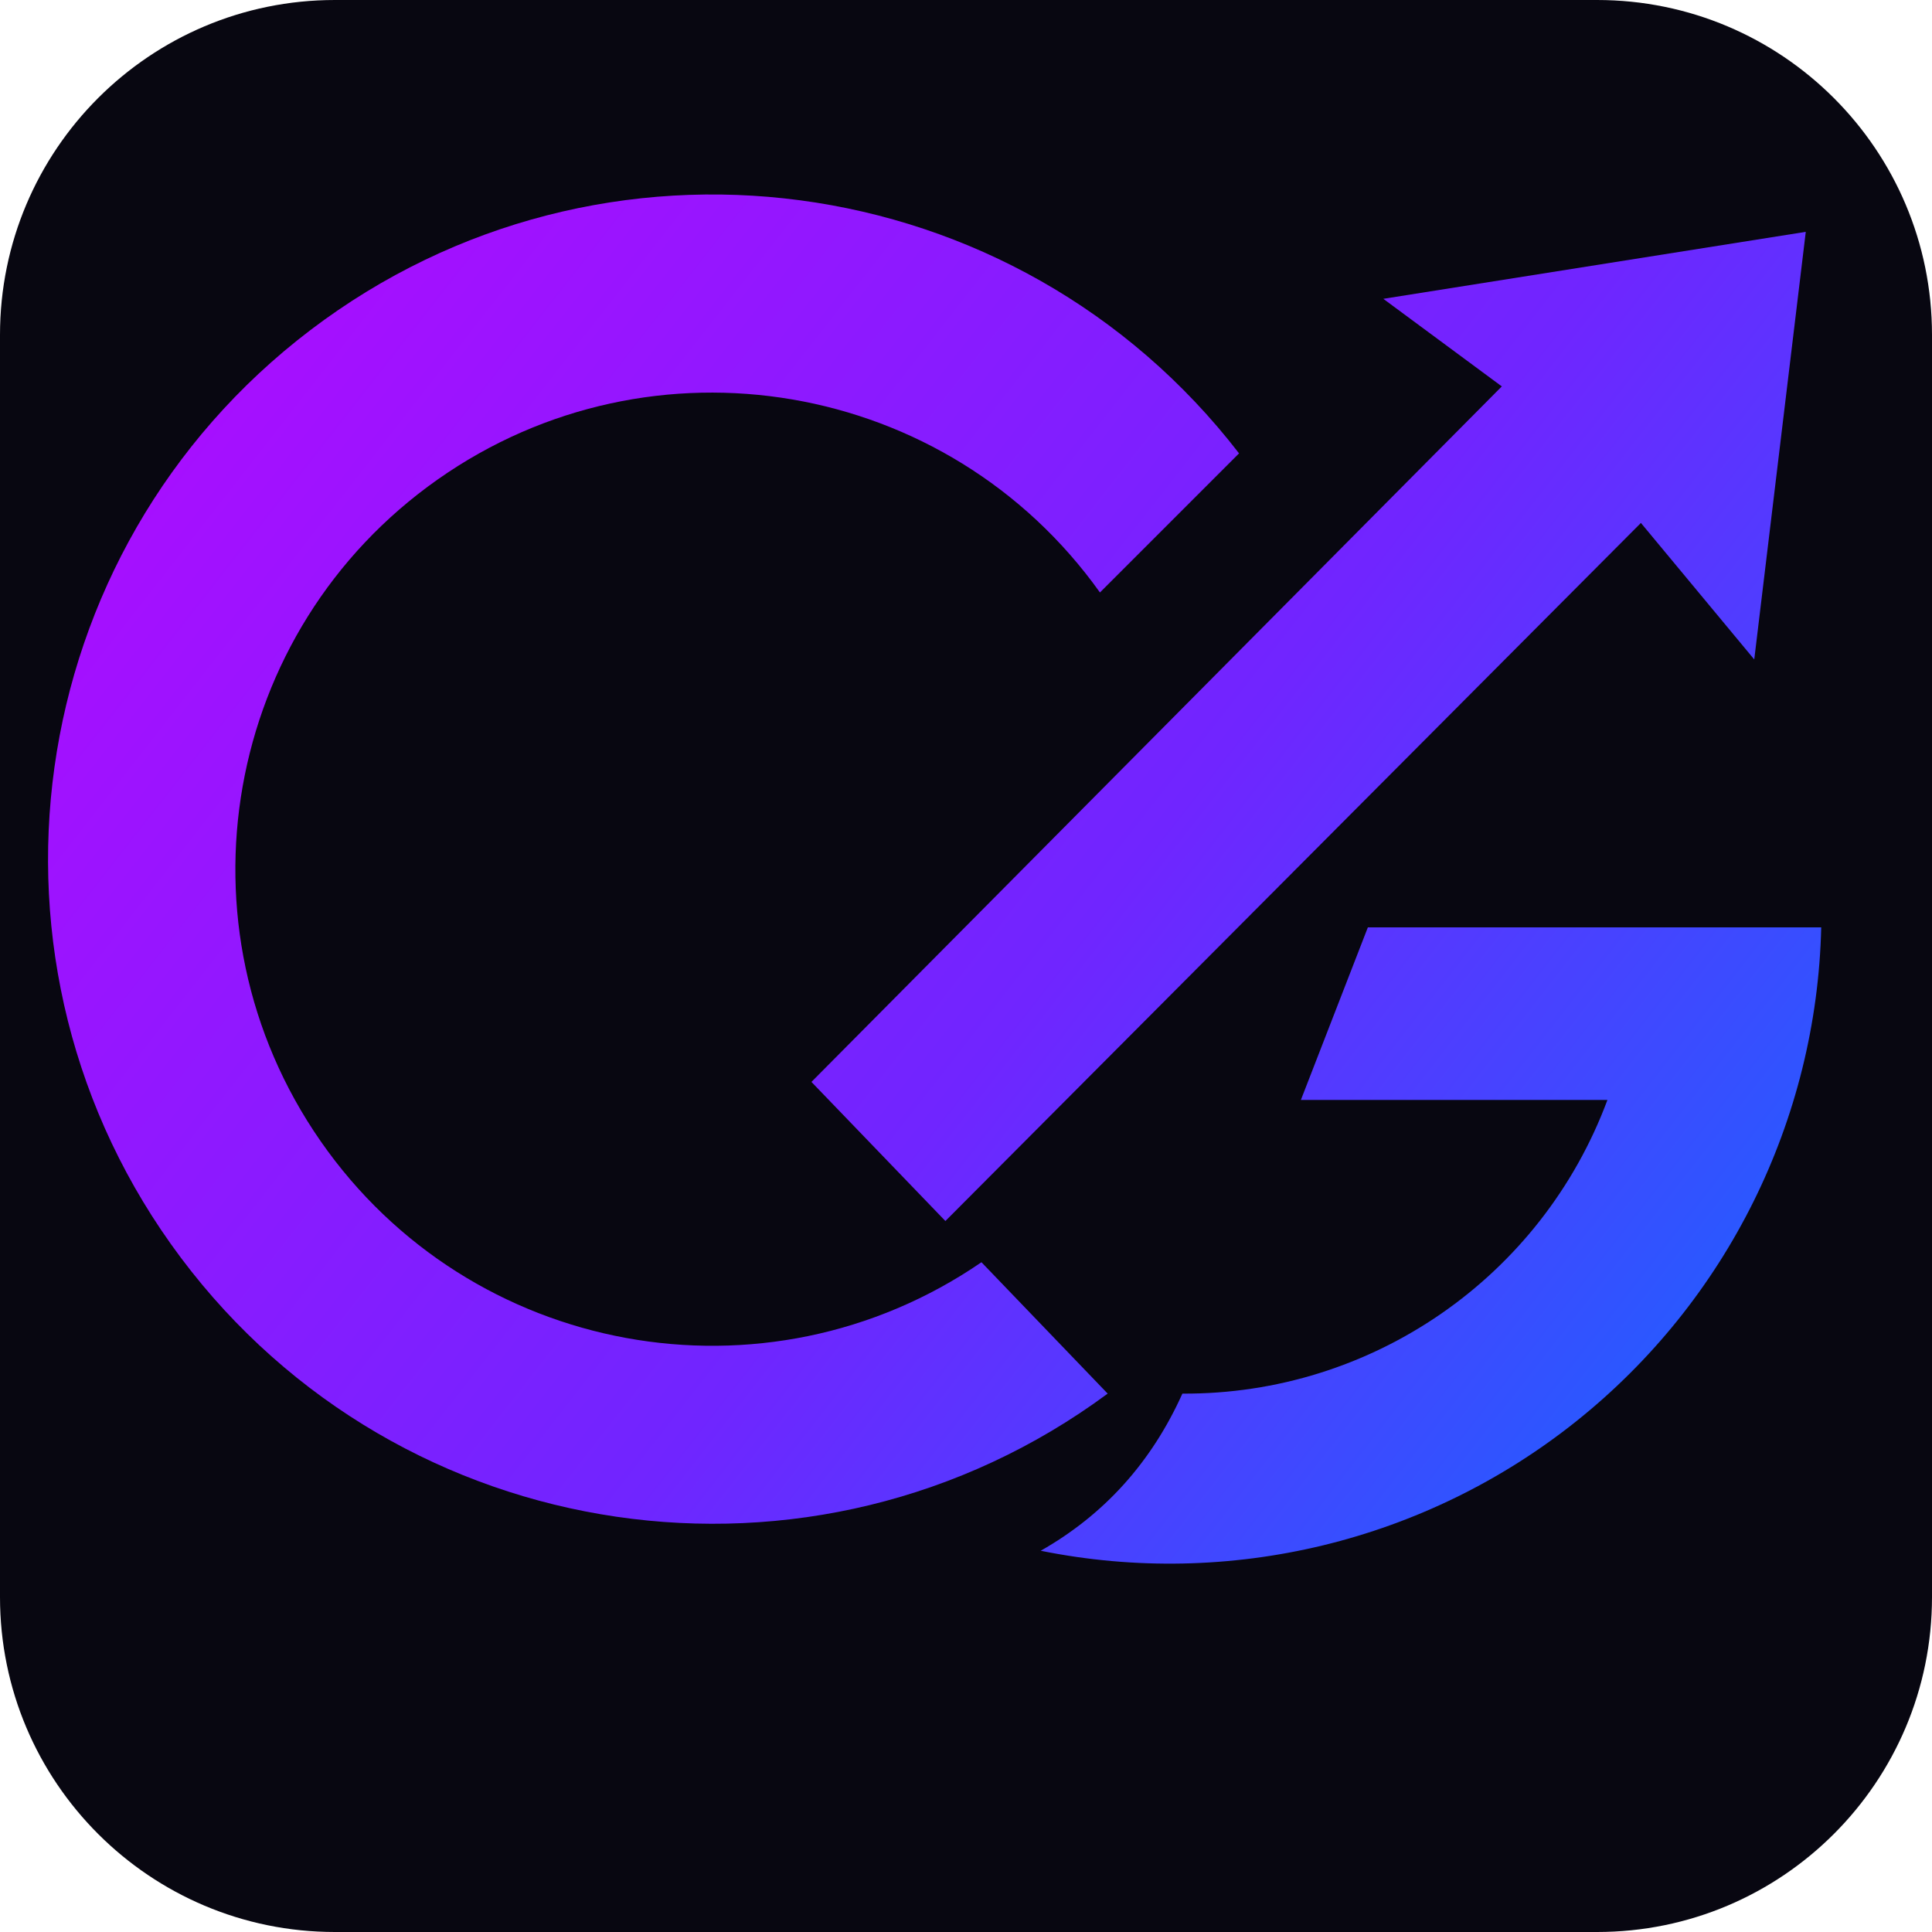
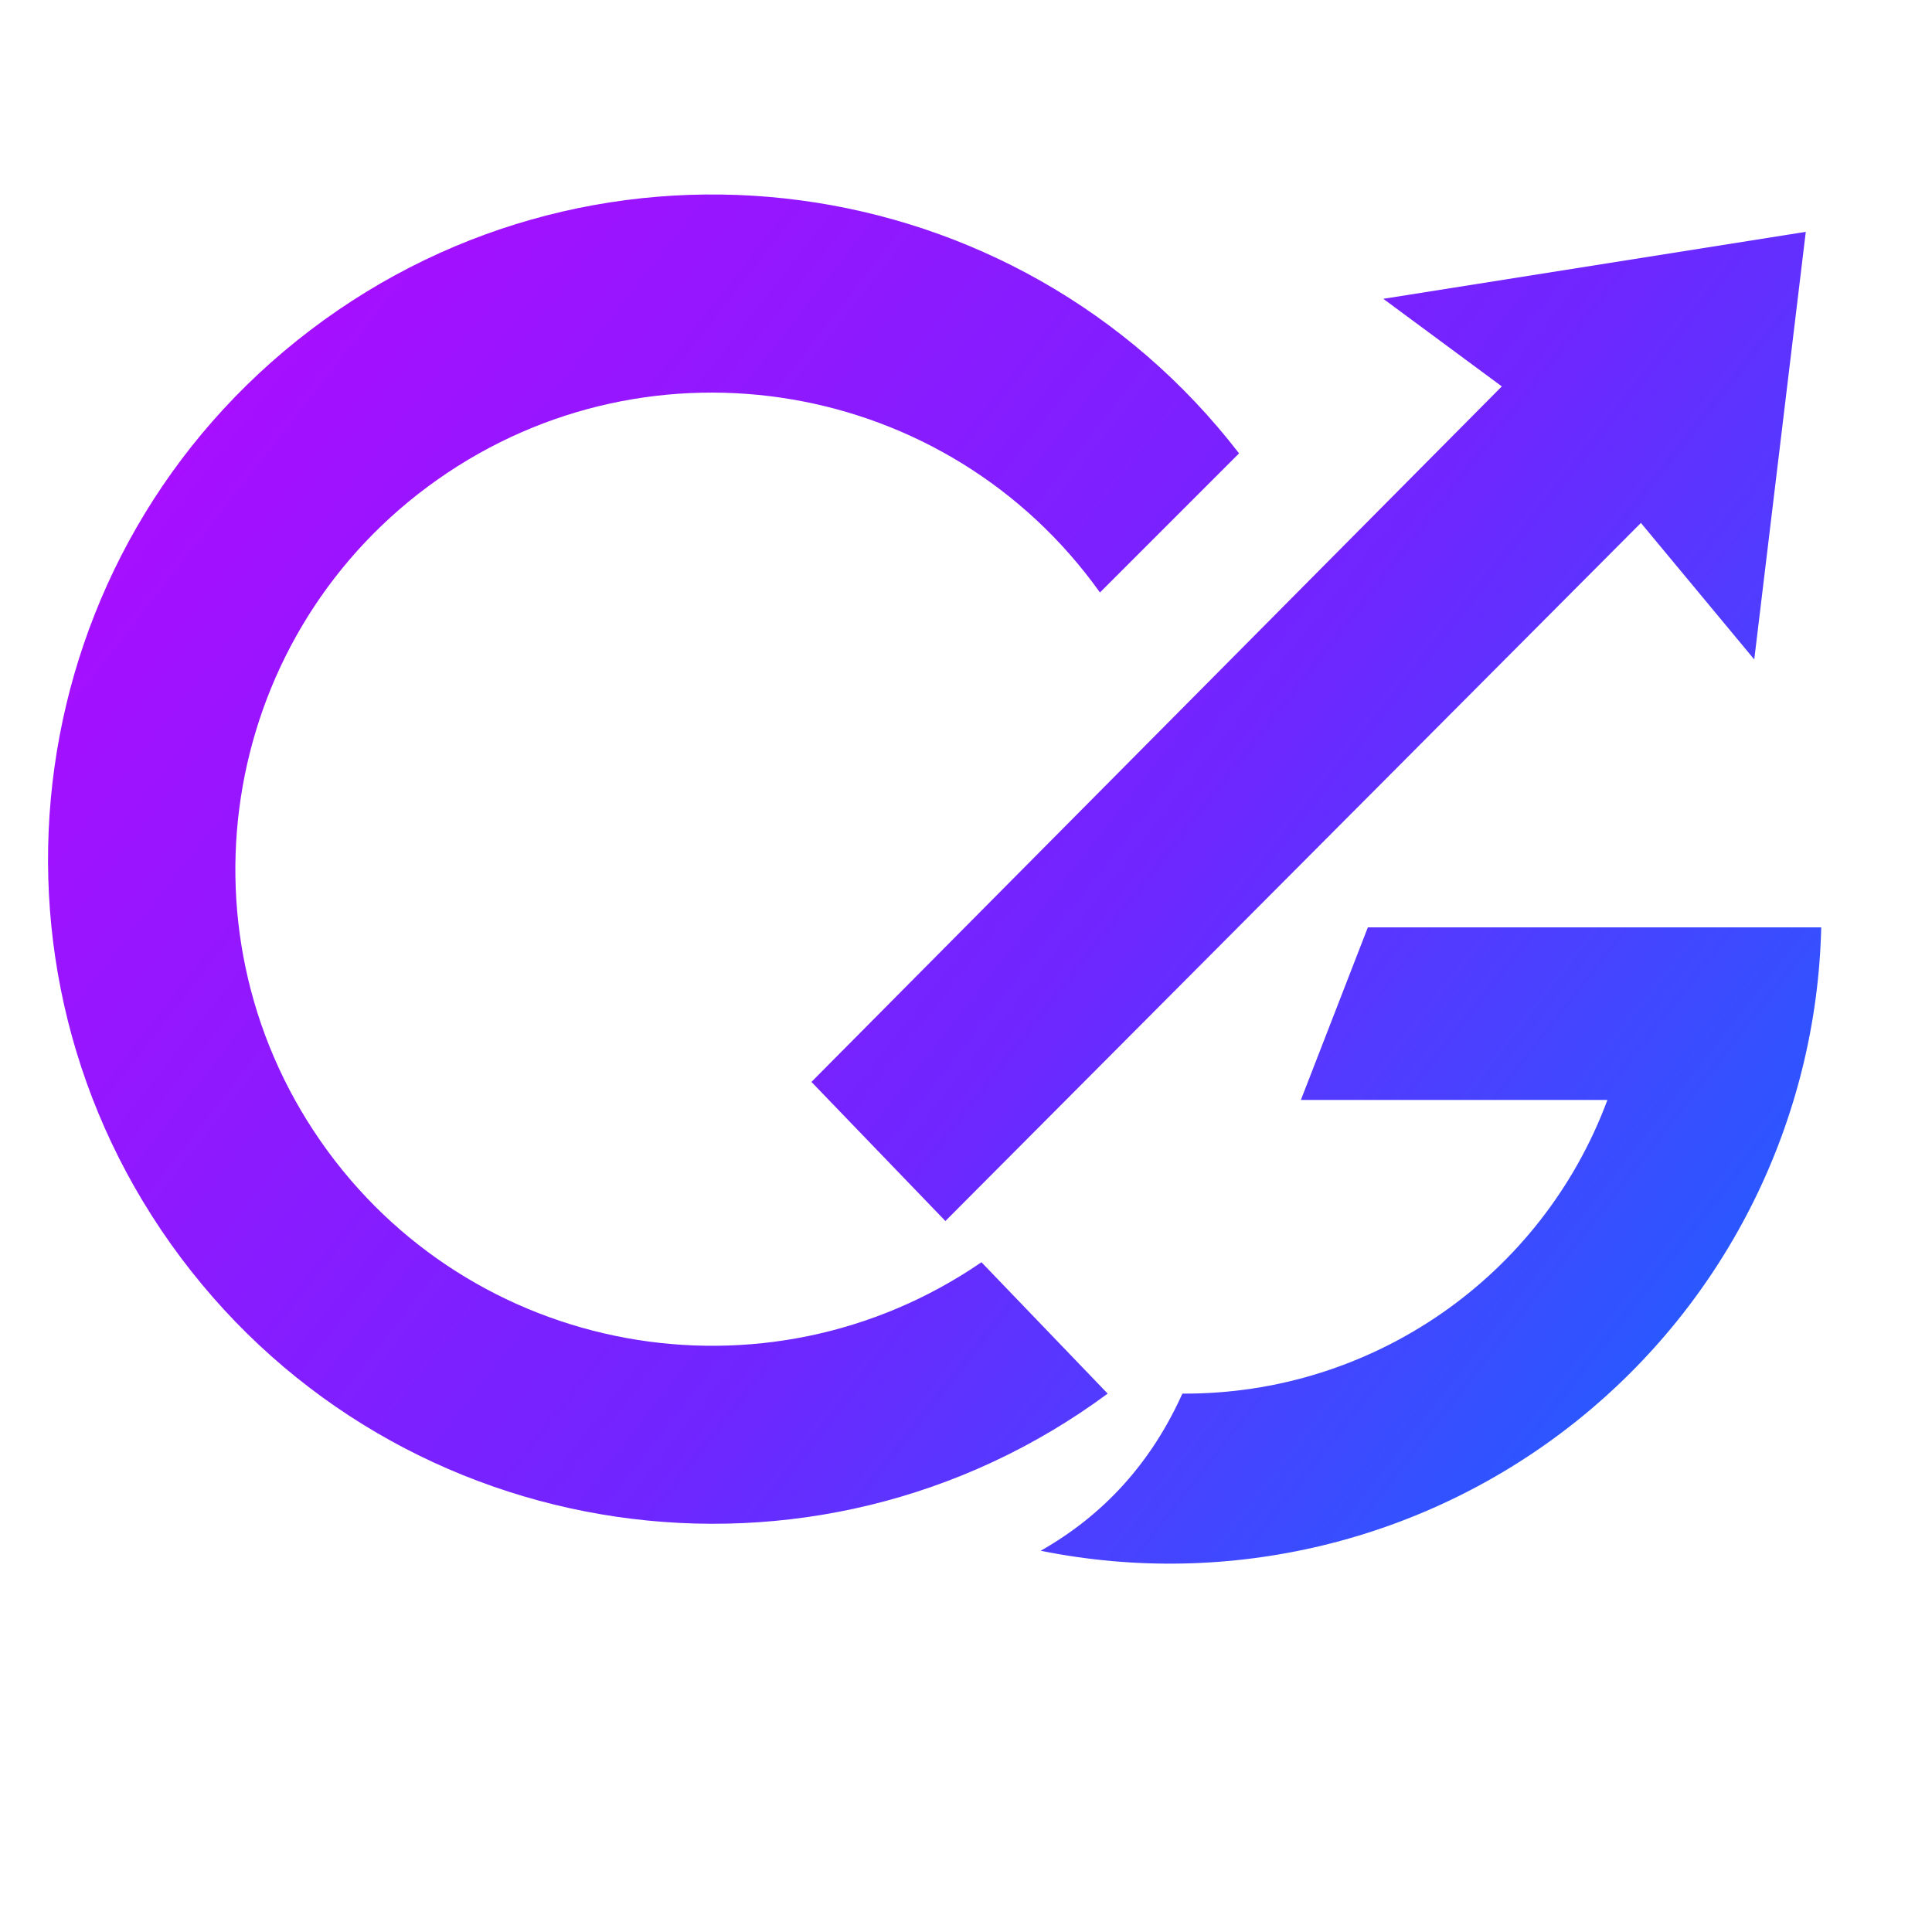
<svg xmlns="http://www.w3.org/2000/svg" viewBox="260 240 750 750">
  <defs>
    <linearGradient id="brand" x1="310" y1="350" x2="950" y2="850" gradientUnits="userSpaceOnUse">
      <stop stop-color="#ae0cff" />
      <stop offset=".55" stop-color="#7025ff" />
      <stop offset="1" stop-color="#1468ff" />
    </linearGradient>
  </defs>
-   <rect x="260" y="240" width="750" height="750" rx="130" fill="#080711" />
  <g fill="url(#brand)">
    <path d="M741 416 687 470 A185 185 0 1 0 641 730 L690 781 A258 258 0 1 1 741 416Z" />
    <path d="M575 660 843 390 797 356 961 330 941 496 897 443 627 714Z" />
    <path d="M791 600H967 A253 253 0 0 1 664 842 Q701 821 719 781 A175 175 0 0 0 884 667H765Z" />
  </g>
</svg>
